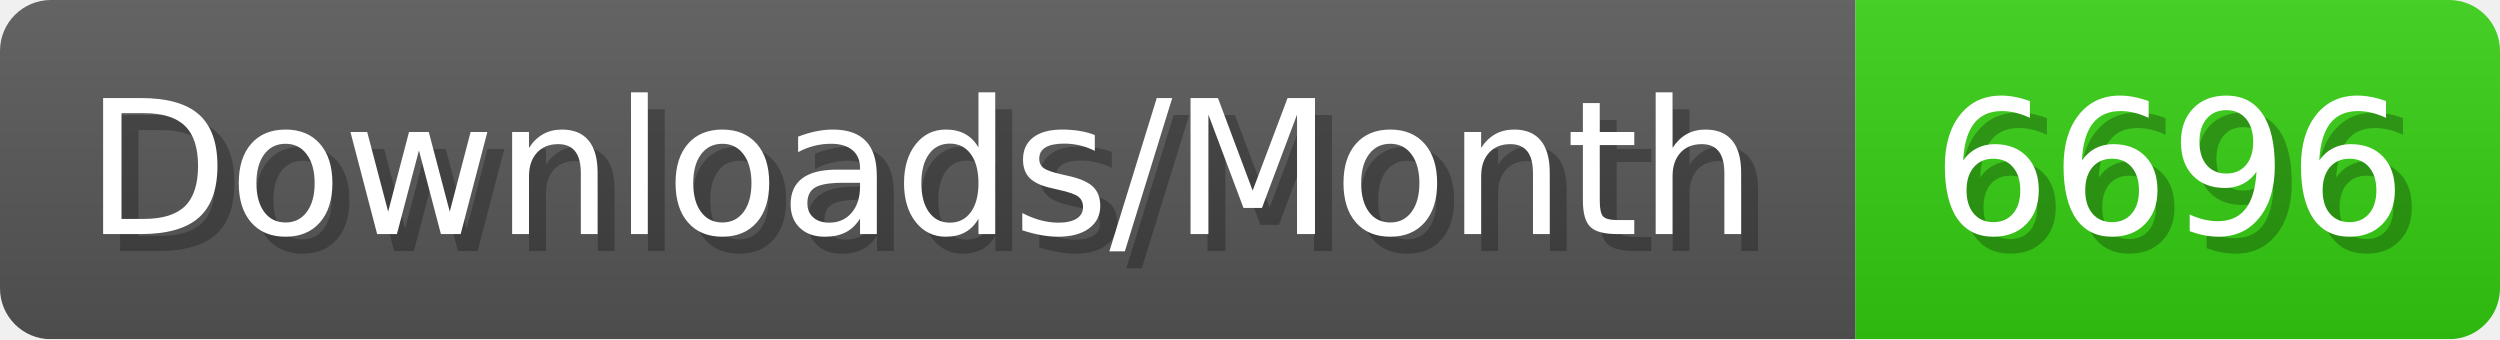
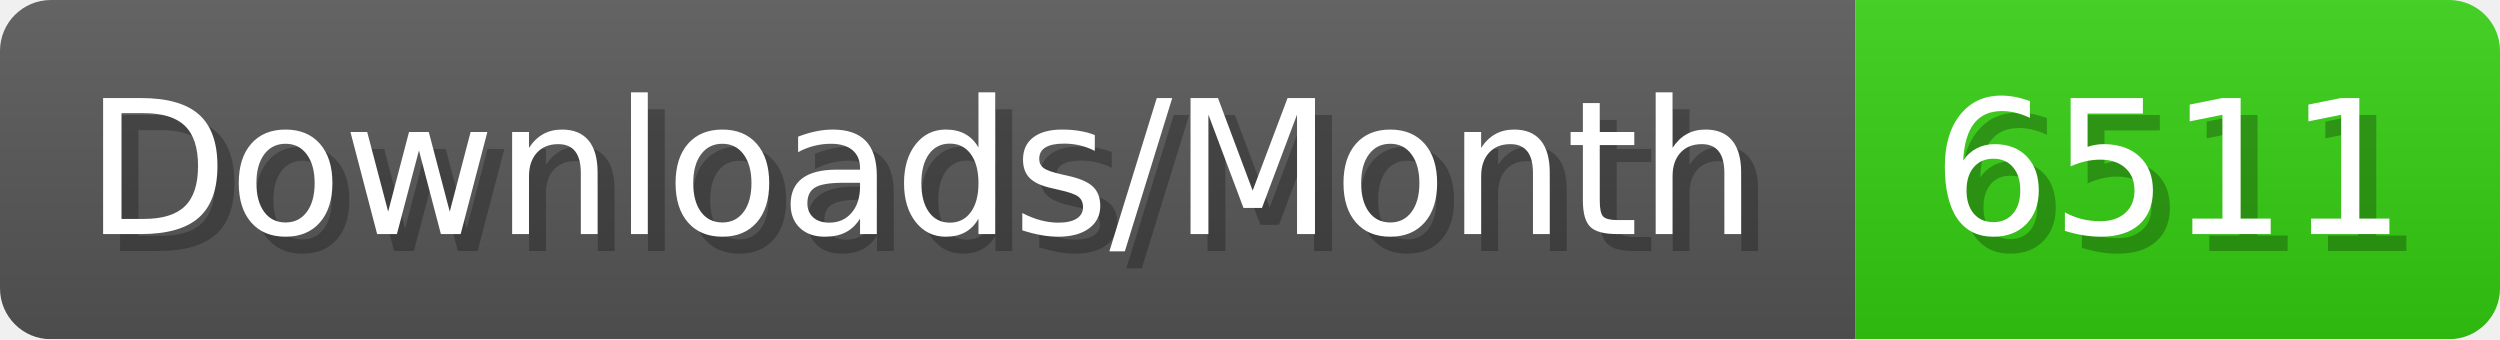
- <svg xmlns="http://www.w3.org/2000/svg" width="147.4" height="20" viewBox="0 0 1474 200" role="img" aria-label="Downloads/Month: 6696">
+ <svg xmlns="http://www.w3.org/2000/svg" width="147.4" height="20" viewBox="0 0 1474 200" role="img" aria-label="Downloads/Month: 6511">
  <linearGradient id="YlXUI" x2="0" y2="100%">
    <stop offset="0" stop-opacity=".1" stop-color="#EEE" />
    <stop offset="1" stop-opacity=".1" />
  </linearGradient>
  <mask id="JHhop">
    <rect width="1474" height="200" rx="30" fill="#FFF" />
  </mask>
  <g mask="url(#JHhop)">
    <rect width="1094" height="200" fill="#555" />
    <rect width="380" height="200" fill="#3C1" x="1094" />
    <rect width="1474" height="200" fill="url(#YlXUI)" />
  </g>
  <g aria-hidden="true" fill="#fff" text-anchor="start" font-family="Verdana,DejaVu Sans,sans-serif" font-size="110">
    <text x="60" y="148" textLength="994" fill="#000" opacity="0.25">Downloads/Month</text>
    <text x="50" y="138" textLength="994">Downloads/Month</text>
-     <text x="1149" y="148" textLength="280" fill="#000" opacity="0.25">6696</text>
-     <text x="1139" y="138" textLength="280">6696</text>
+     <text x="1149" y="148" textLength="280" fill="#000" opacity="0.25">6511</text>
+     <text x="1139" y="138" textLength="280">6511</text>
  </g>
</svg>
